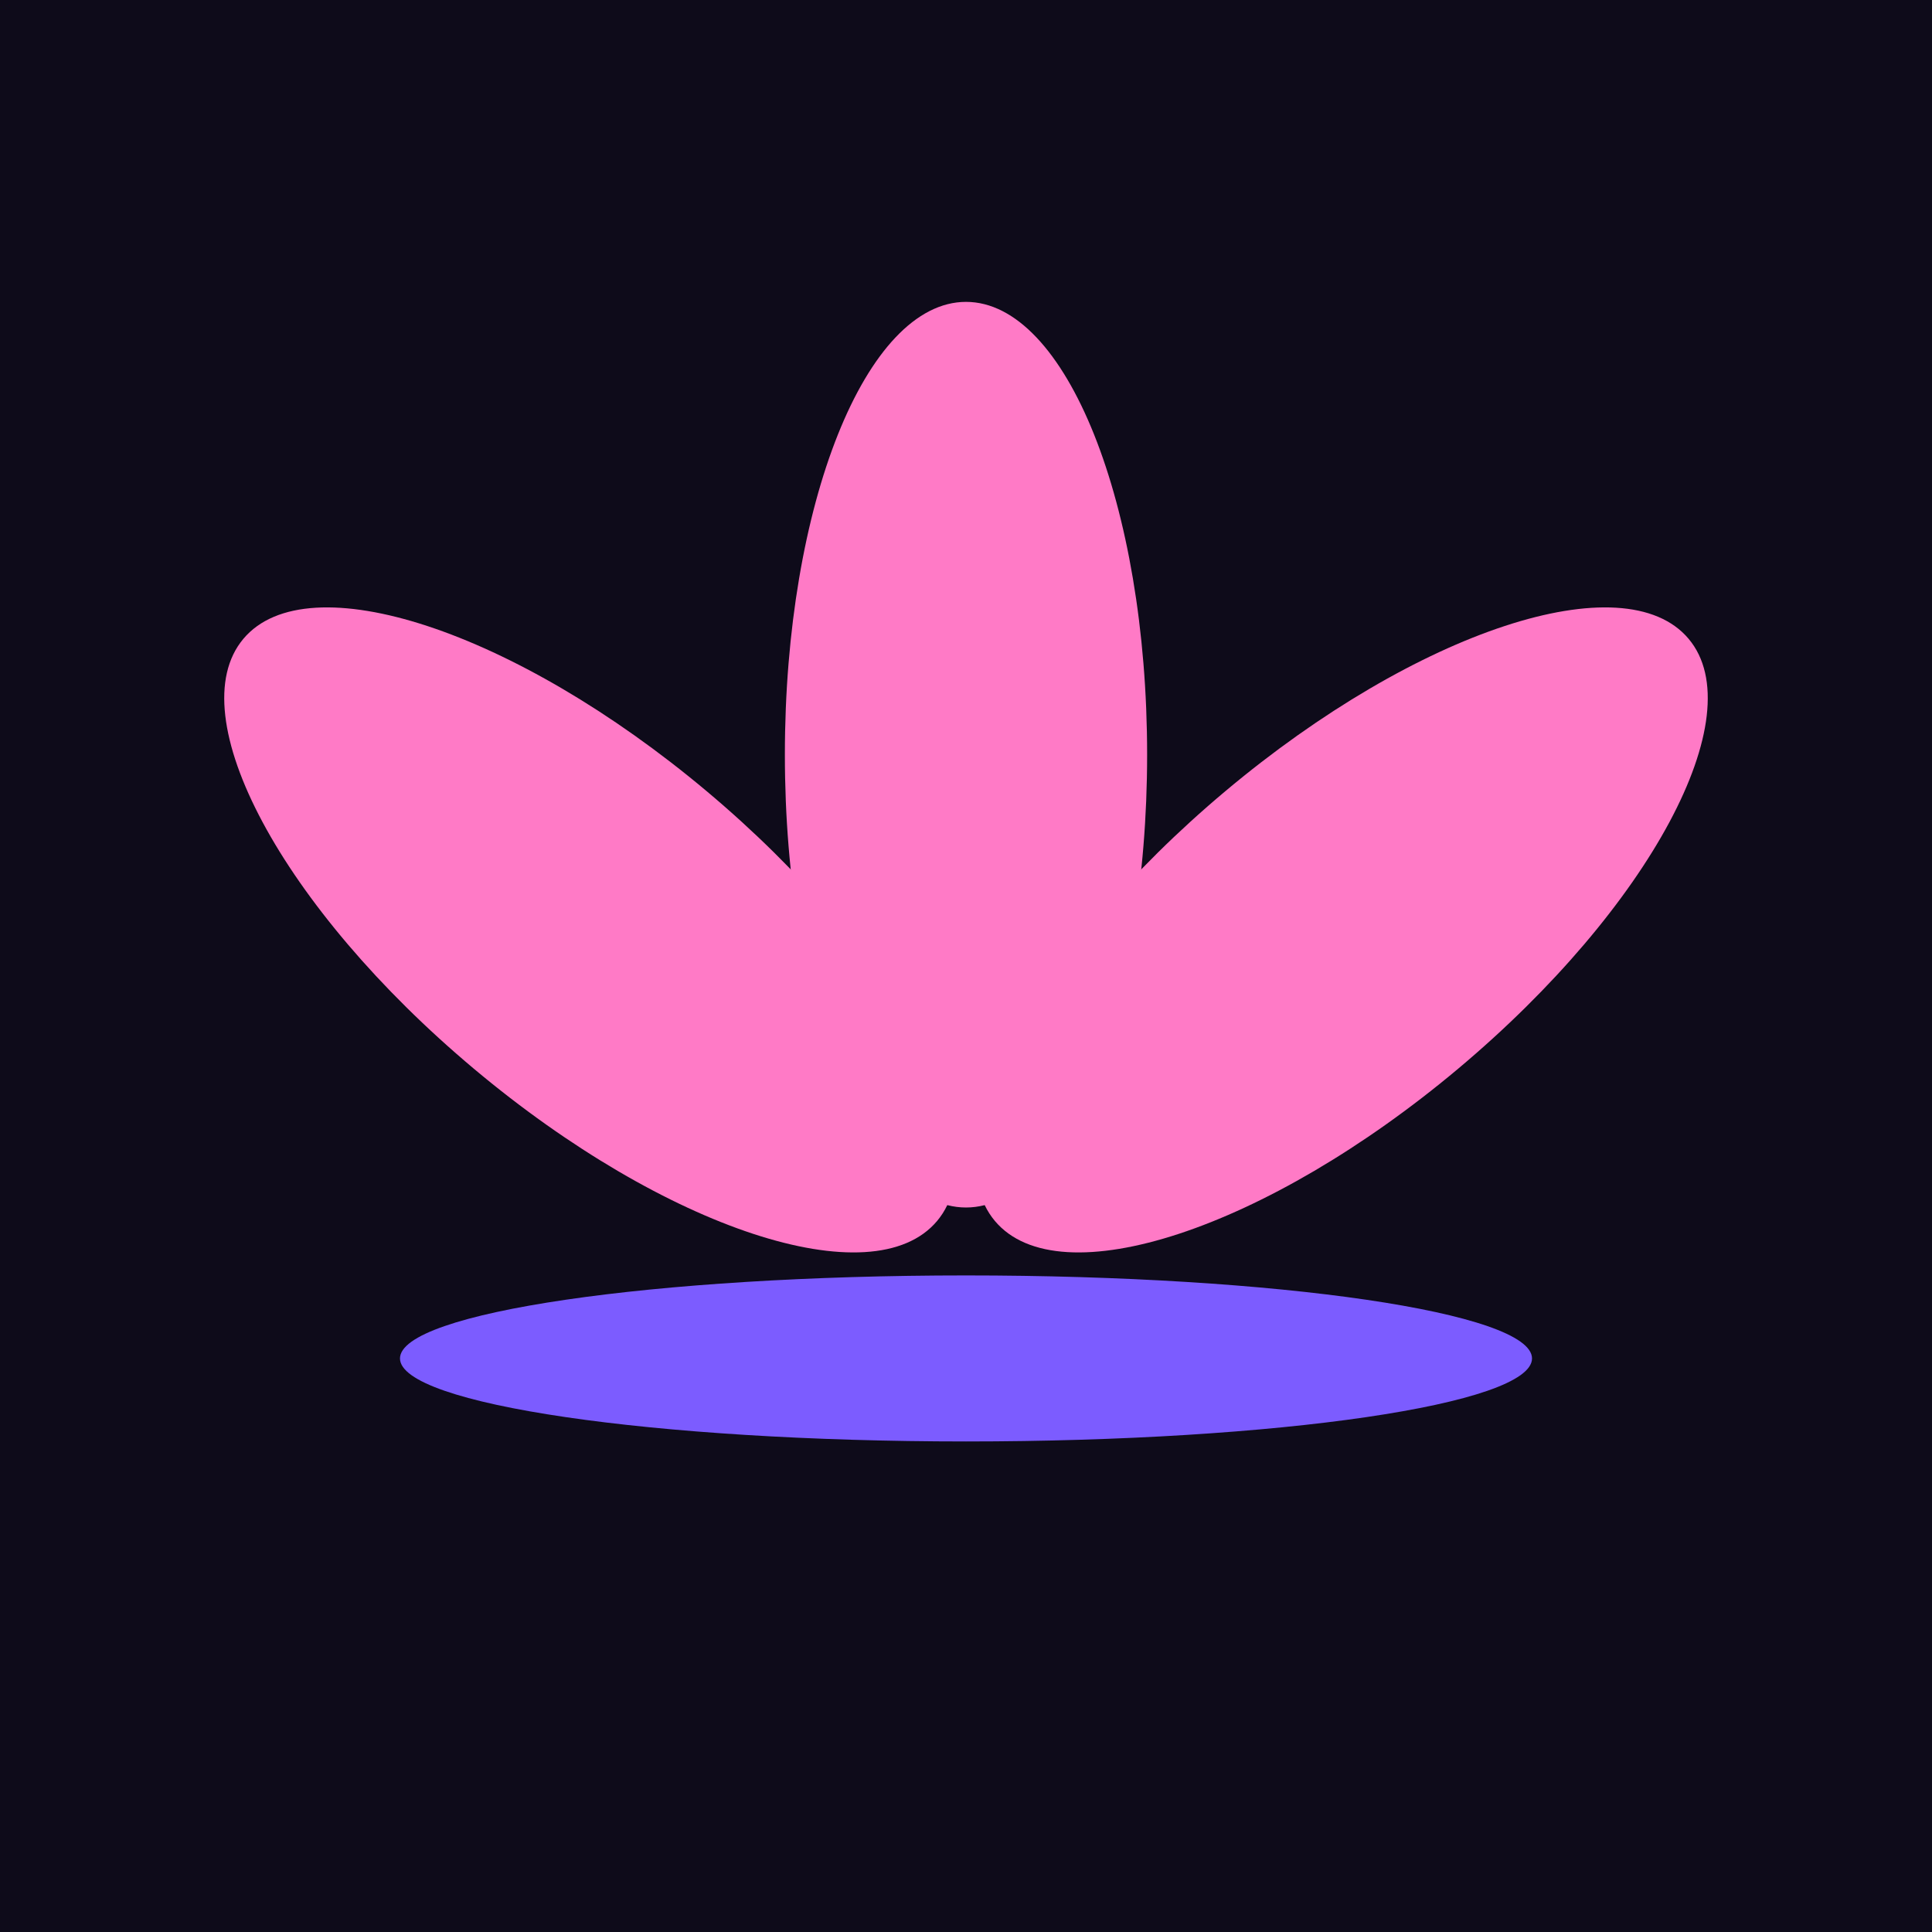
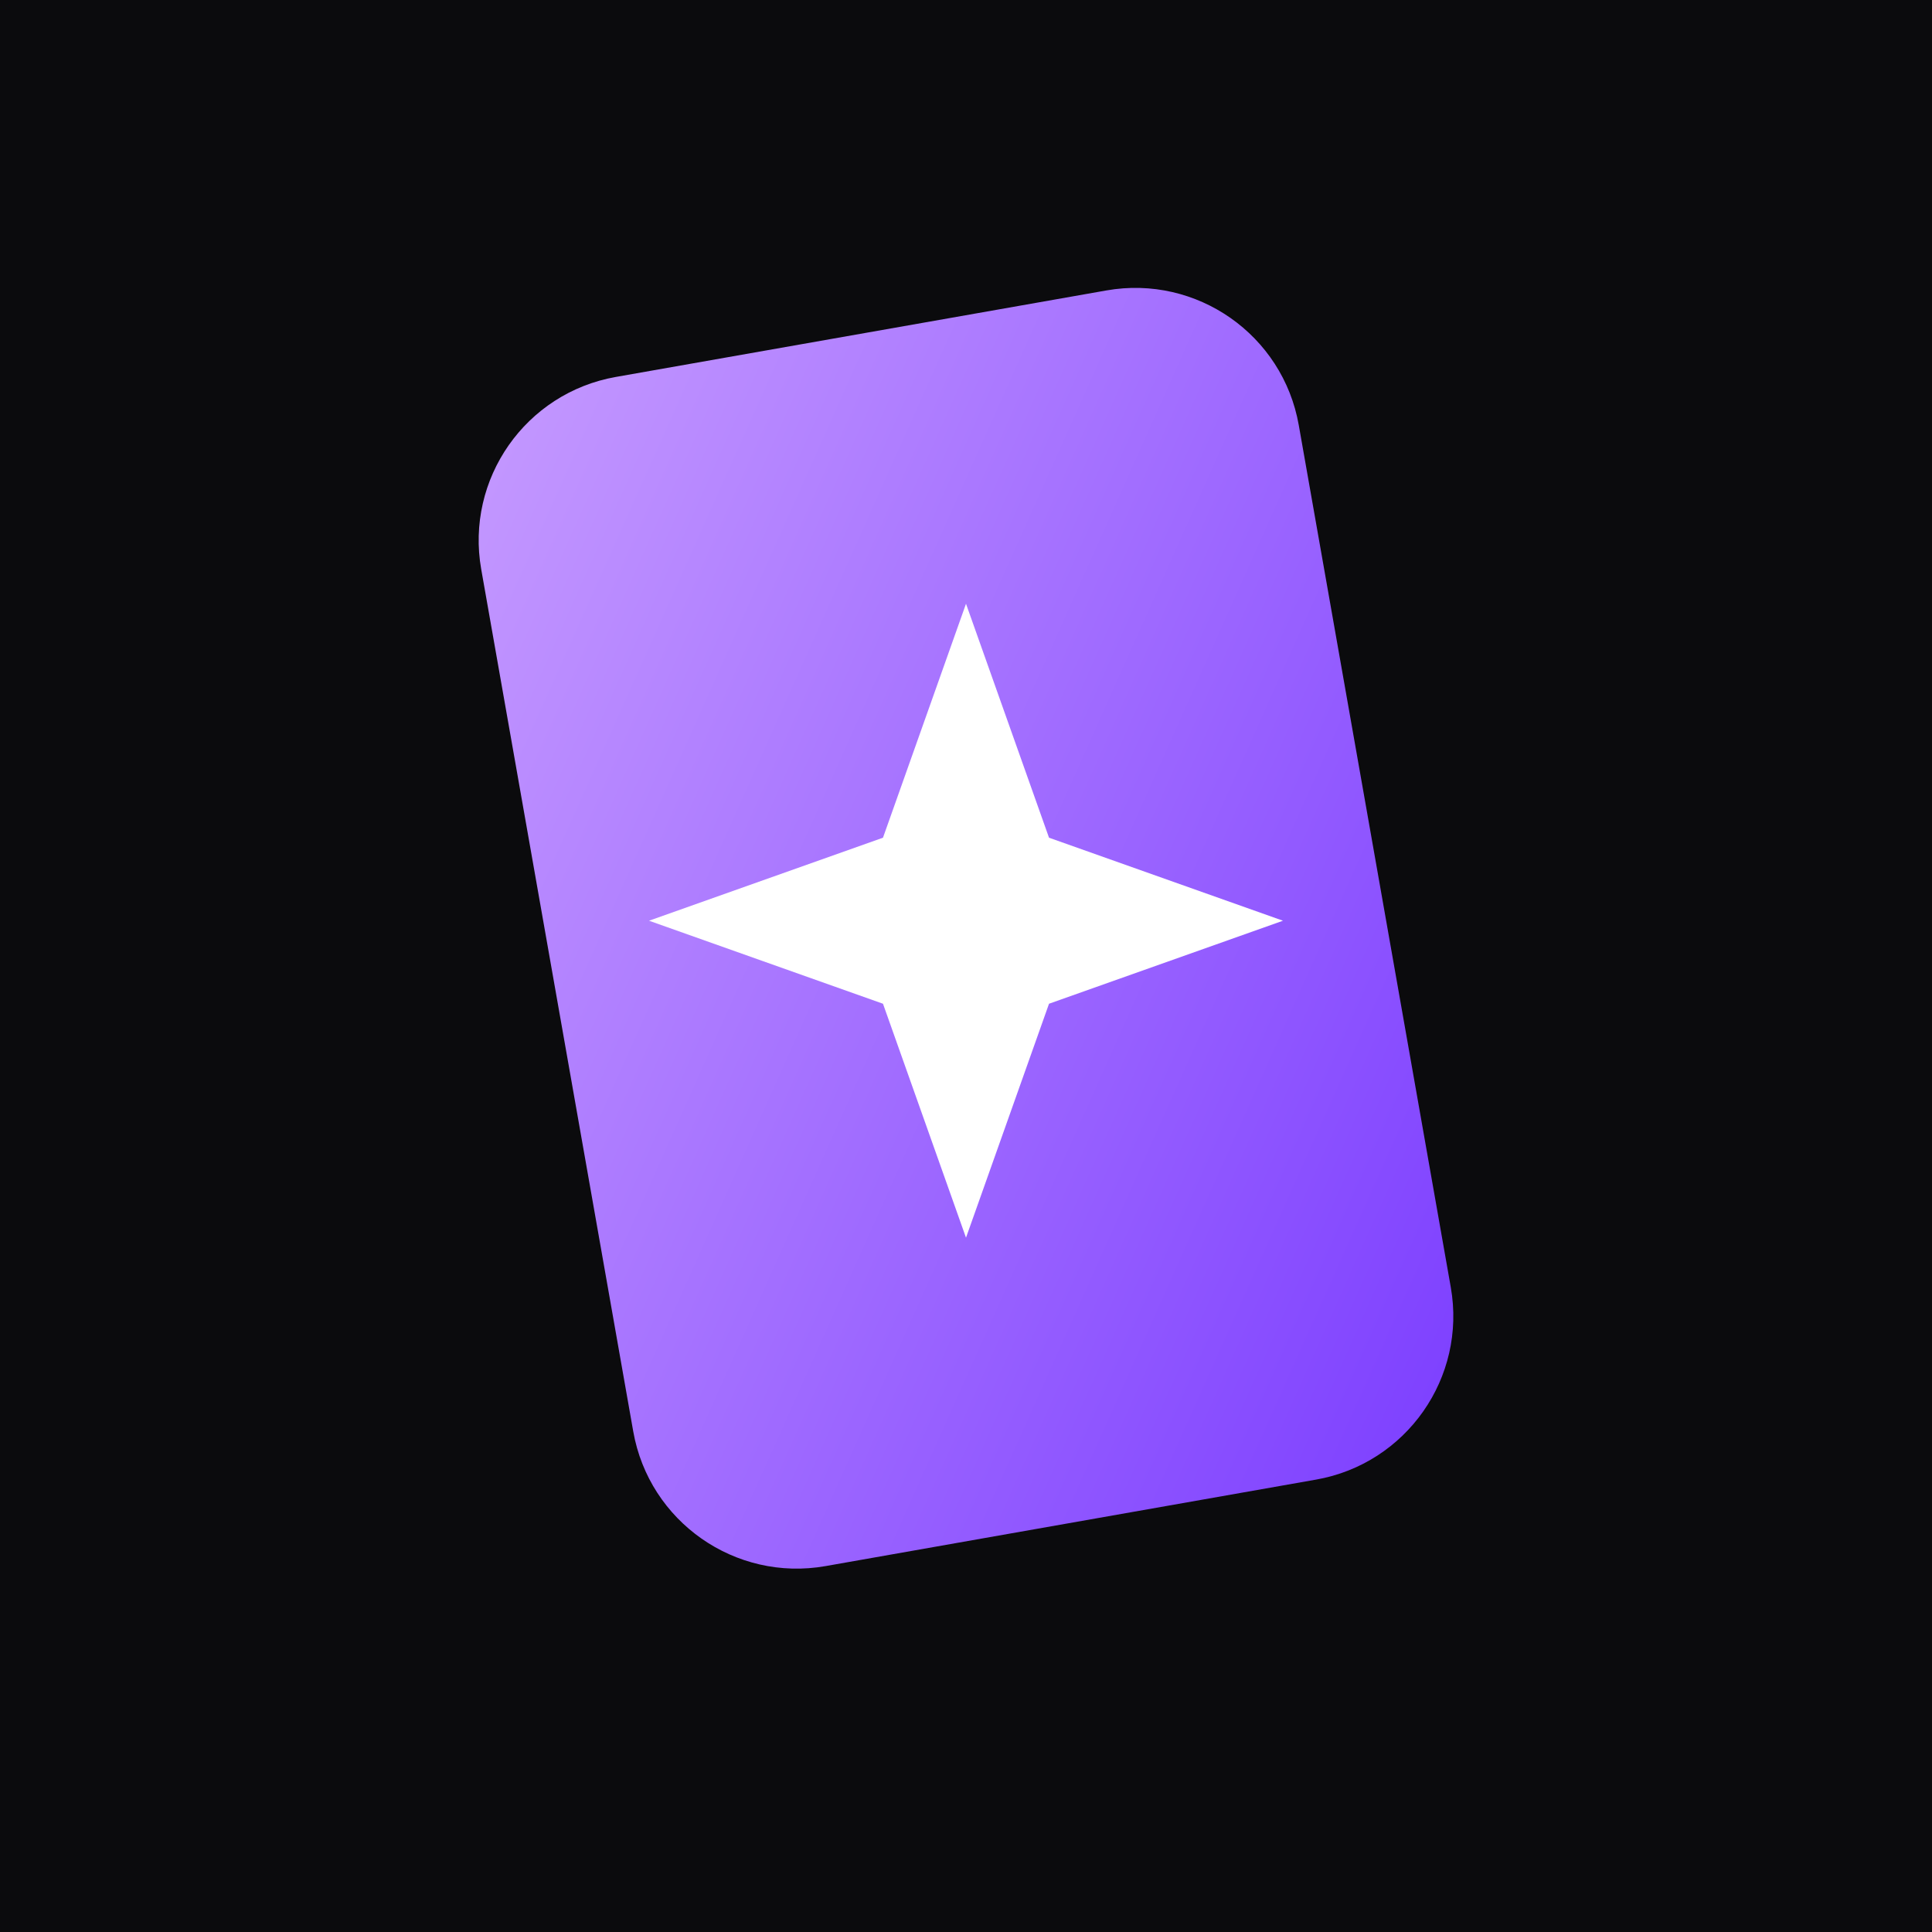
<svg xmlns="http://www.w3.org/2000/svg" viewBox="0 0 512 512">
-   <rect width="512" height="512" fill="#0e0b1a" />
-   <g fill="#ff7ac6">
-     <ellipse cx="256" cy="200" rx="48" ry="120" />
-     <ellipse cx="256" cy="200" rx="48" ry="120" transform="rotate(50 256 330)" />
-     <ellipse cx="256" cy="200" rx="48" ry="120" transform="rotate(-50 256 330)" />
-   </g>
-   <ellipse cx="256" cy="360" rx="150" ry="22" fill="#7c5cff" />
+   <defs>
+     <linearGradient id="g" x1="0" y1="0" x2="1" y2="1">
+       <stop offset="0" stop-color="#c69bff" />
+       <stop offset="1" stop-color="#7b3dff" />
+     </linearGradient>
+   </defs>
+   <rect width="512" height="512" fill="#0b0b0d" />
+   <rect x="146" y="86" width="220" height="320" rx="44" transform="rotate(-10 256 246)" fill="url(#g)" />
+   <path d="M256 160l22 62 62 22-62 22-22 62-22-62-62-22 62-22z" fill="#fff" />
</svg>
